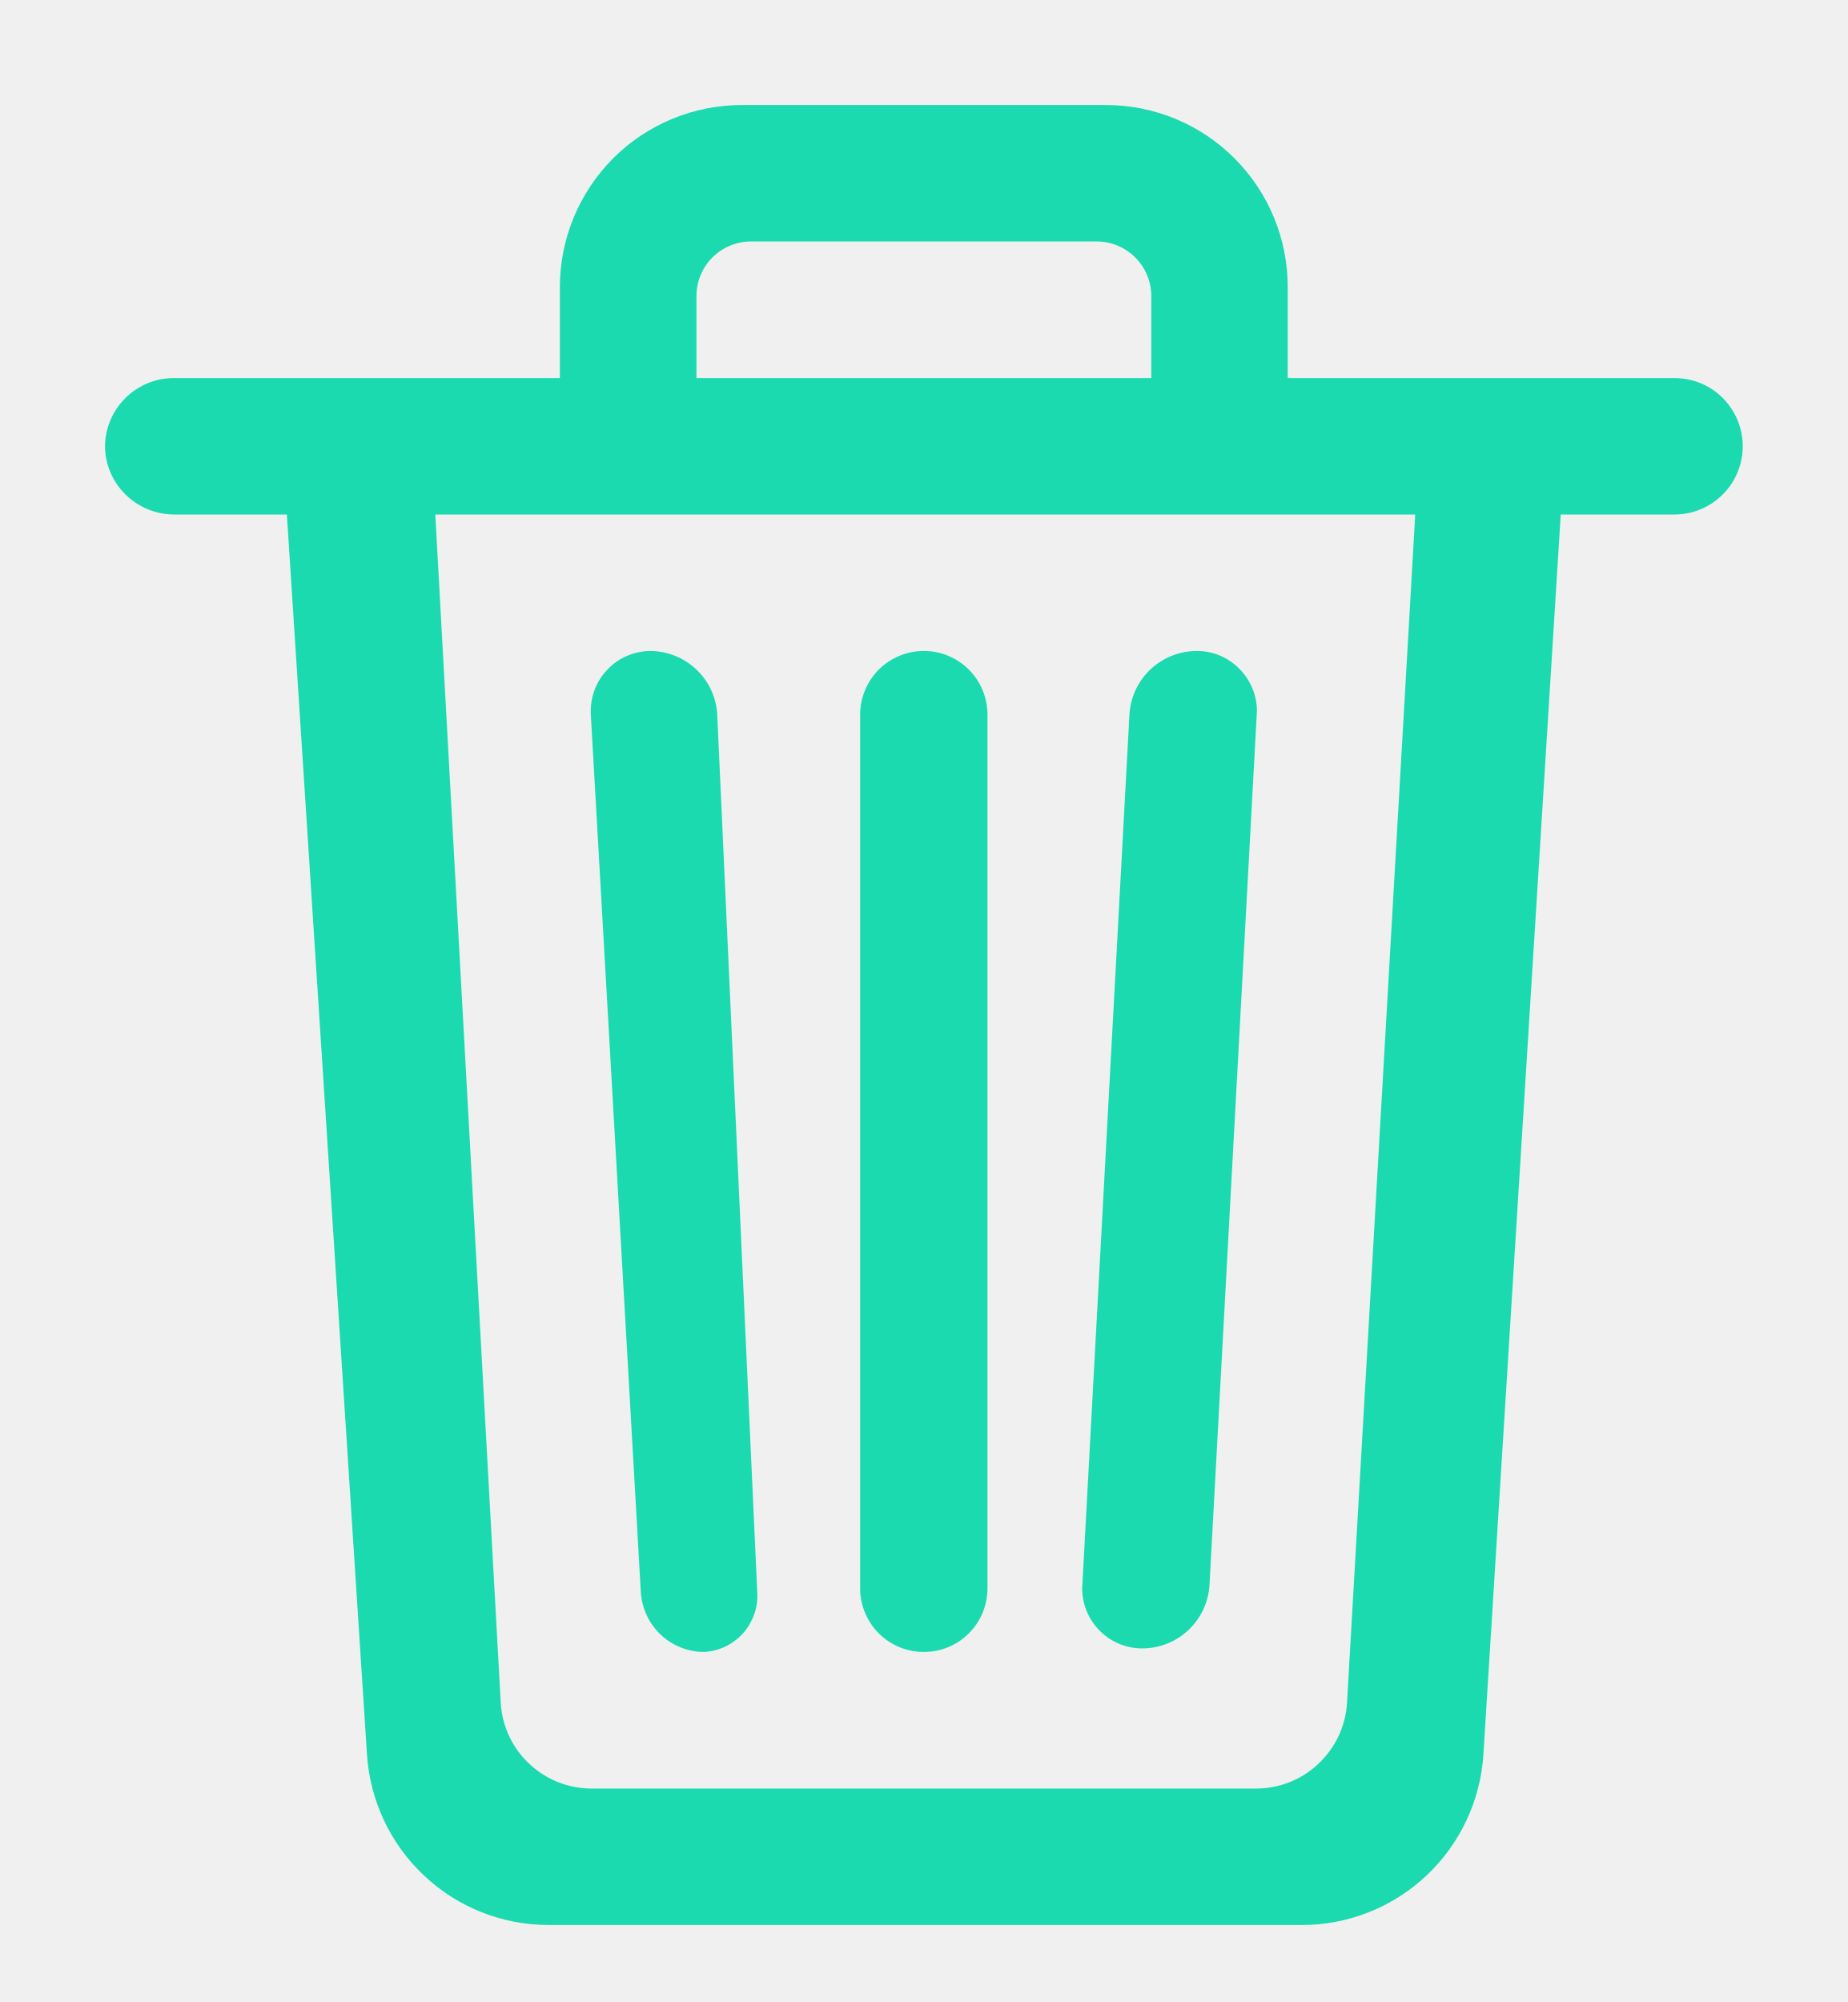
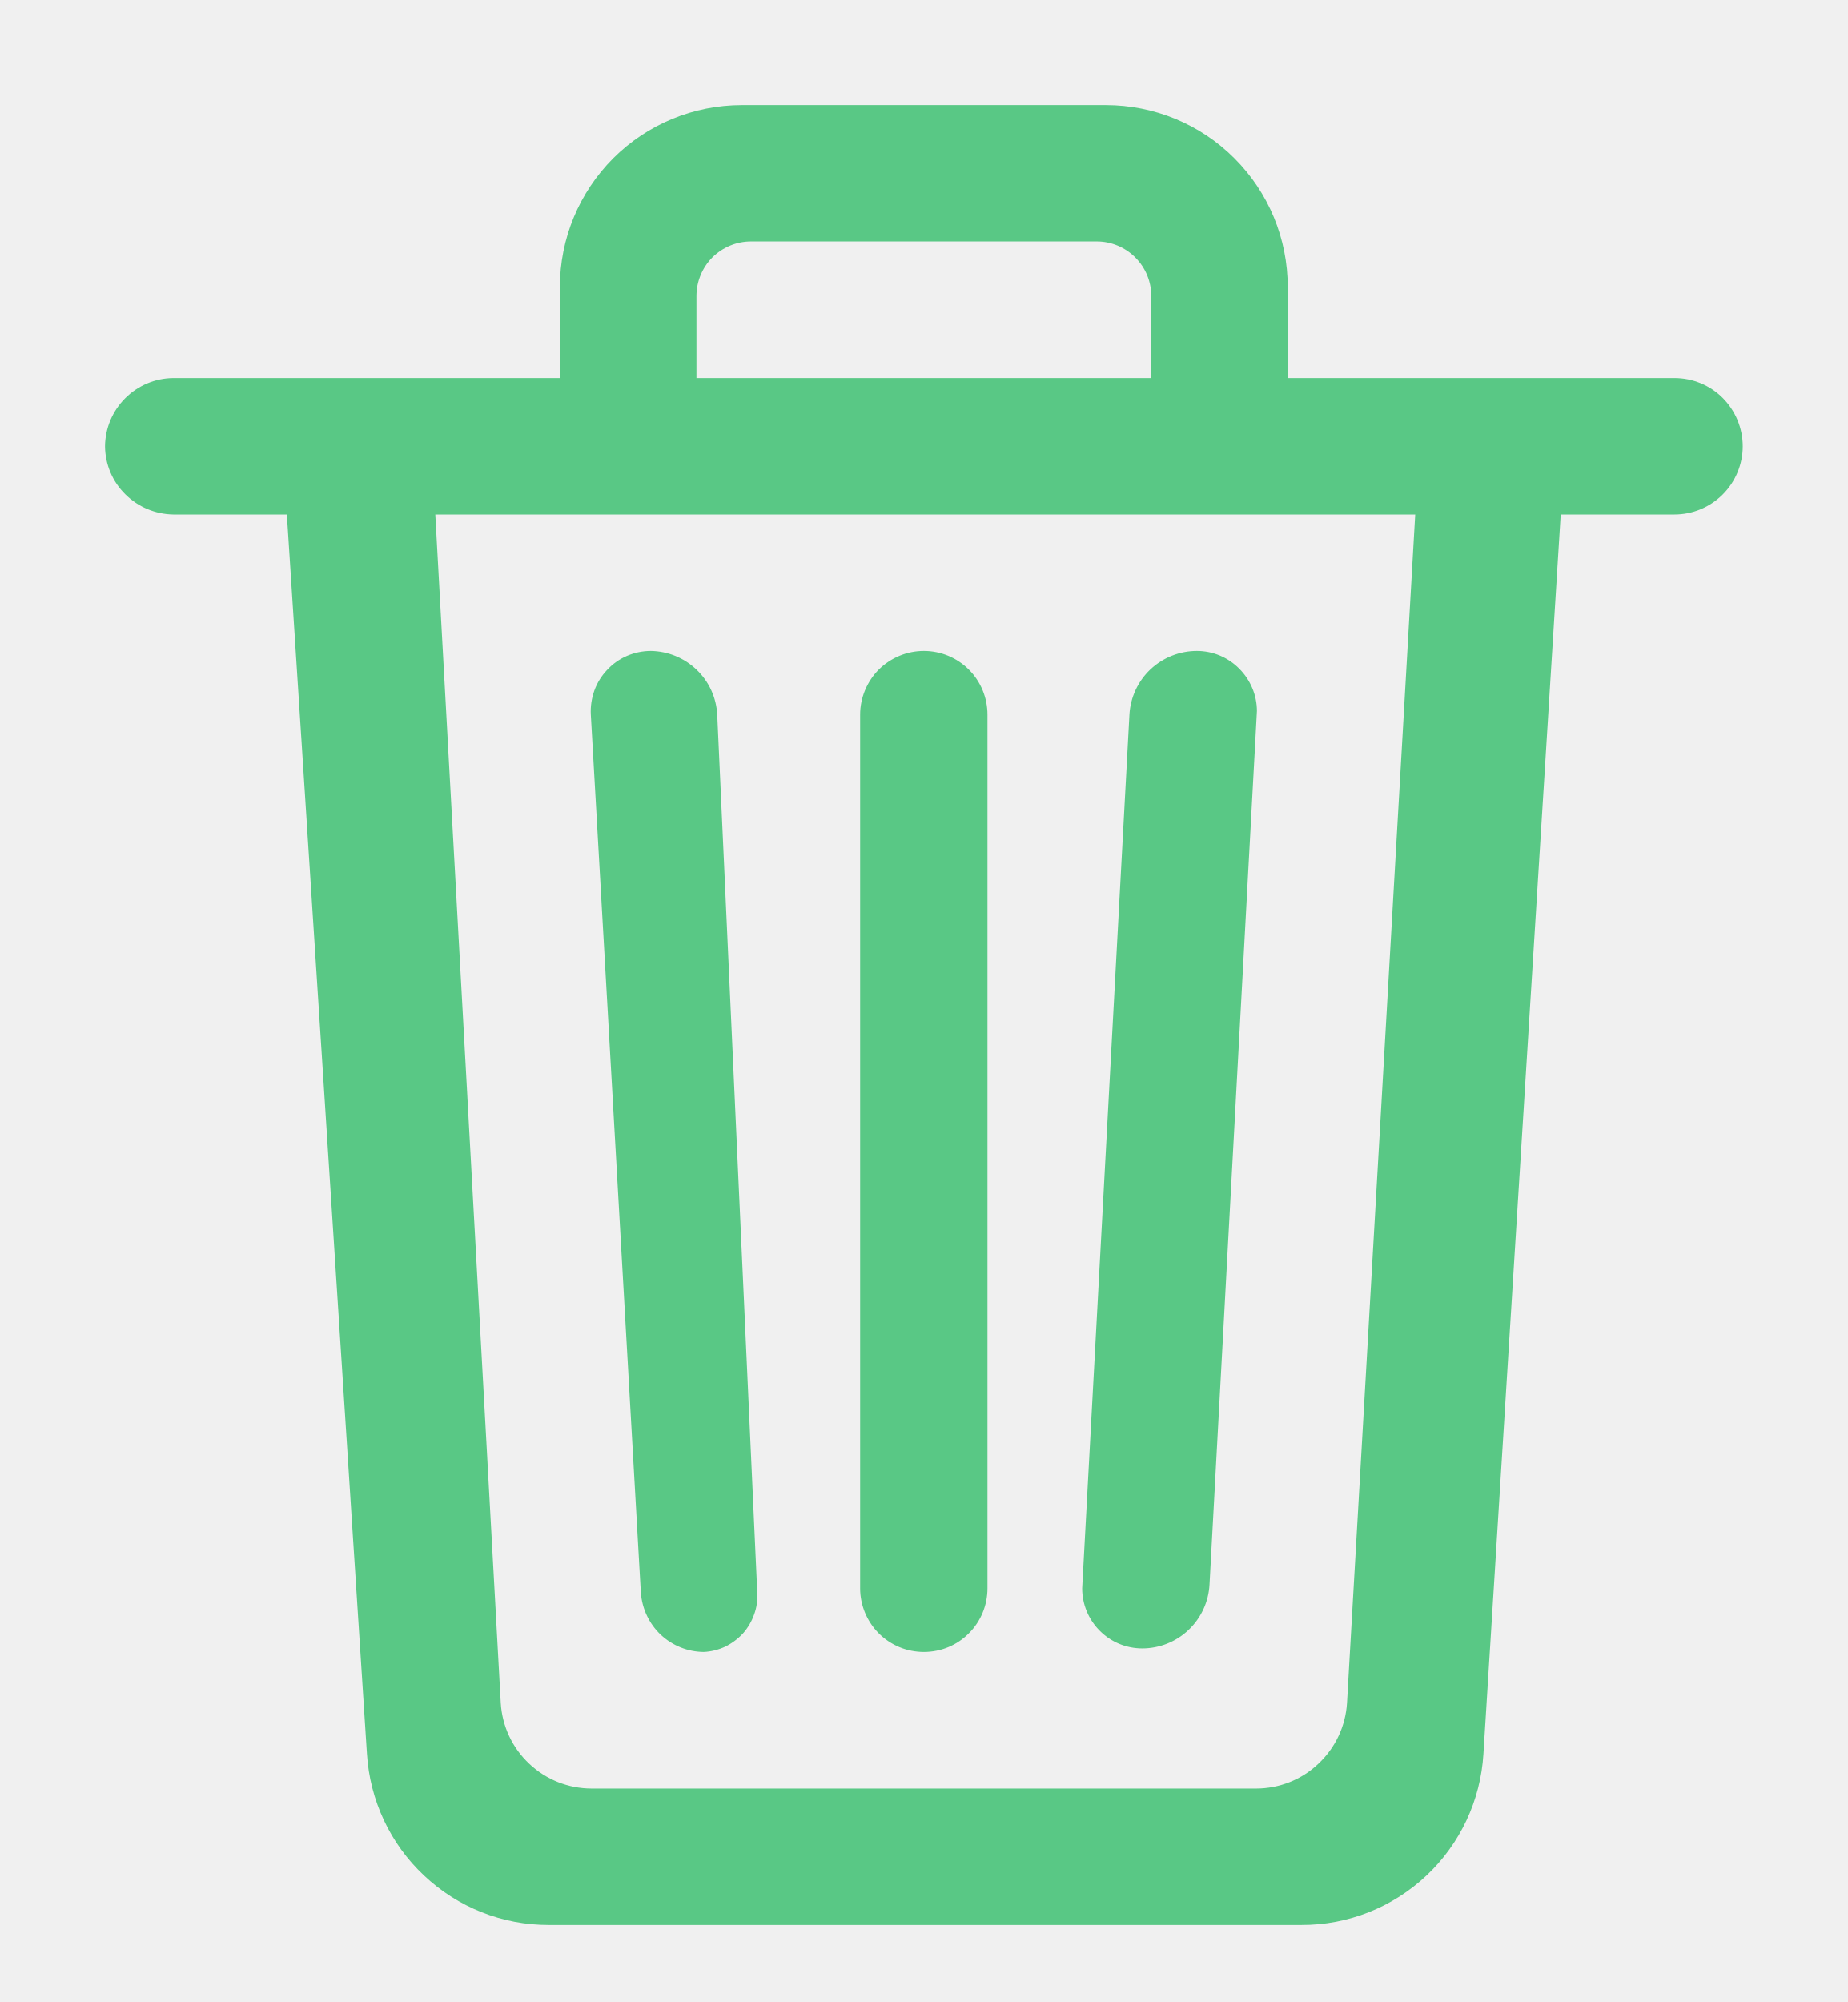
<svg xmlns="http://www.w3.org/2000/svg" width="12" height="13" viewBox="0 0 12 13" fill="none">
  <g clip-path="url(#clip0)">
-     <path fill-rule="evenodd" clip-rule="evenodd" d="M10.136 3.341L9.634 11.389C9.616 11.69 9.483 11.973 9.264 12.179C9.044 12.386 8.754 12.501 8.452 12.5H3.565C3.264 12.501 2.973 12.386 2.754 12.179C2.534 11.973 2.402 11.69 2.383 11.389L1.863 3.341H1.125C1.008 3.339 0.896 3.292 0.813 3.209C0.73 3.127 0.683 3.015 0.682 2.898V2.898C0.683 2.781 0.73 2.669 0.813 2.586C0.896 2.503 1.008 2.456 1.125 2.455H10.875C10.992 2.455 11.105 2.501 11.188 2.584C11.271 2.668 11.318 2.78 11.318 2.898C11.318 3.015 11.271 3.128 11.188 3.211C11.105 3.294 10.992 3.341 10.875 3.341H10.136ZM9.191 3.341H2.827L3.252 11.058C3.261 11.209 3.327 11.35 3.437 11.453C3.547 11.557 3.692 11.614 3.843 11.614H8.157C8.307 11.614 8.453 11.557 8.562 11.453C8.672 11.35 8.739 11.209 8.748 11.058L9.191 3.341ZM6 4.227C6.11 4.227 6.215 4.271 6.292 4.348C6.37 4.426 6.413 4.531 6.413 4.641V10.314C6.413 10.423 6.37 10.529 6.292 10.606C6.215 10.684 6.11 10.727 6 10.727V10.727C5.89 10.727 5.785 10.684 5.707 10.606C5.63 10.529 5.586 10.423 5.586 10.314V4.641C5.586 4.531 5.63 4.426 5.707 4.348C5.785 4.271 5.89 4.227 6 4.227V4.227ZM4.227 4.227C4.338 4.229 4.444 4.272 4.524 4.349C4.605 4.426 4.652 4.53 4.658 4.641L4.918 10.343C4.921 10.391 4.914 10.44 4.897 10.485C4.881 10.53 4.856 10.572 4.824 10.608C4.791 10.643 4.752 10.672 4.709 10.693C4.665 10.713 4.618 10.725 4.57 10.727V10.727C4.466 10.726 4.367 10.686 4.291 10.615C4.216 10.544 4.17 10.447 4.162 10.343L3.837 4.641C3.834 4.588 3.842 4.535 3.86 4.484C3.878 4.434 3.906 4.389 3.943 4.35C3.979 4.311 4.023 4.28 4.072 4.259C4.121 4.238 4.174 4.227 4.227 4.227V4.227ZM7.773 4.227C7.876 4.227 7.975 4.268 8.048 4.342C8.121 4.415 8.163 4.514 8.163 4.617L7.855 10.29C7.849 10.402 7.8 10.507 7.719 10.584C7.638 10.661 7.53 10.704 7.418 10.704C7.315 10.704 7.215 10.663 7.142 10.589C7.069 10.516 7.028 10.417 7.028 10.314V10.314L7.335 4.641C7.341 4.529 7.39 4.424 7.471 4.347C7.553 4.27 7.661 4.227 7.773 4.227V4.227ZM4.818 0.682H7.182C7.495 0.682 7.796 0.806 8.017 1.028C8.239 1.25 8.363 1.55 8.363 1.864V2.455H3.636V1.864C3.636 1.55 3.761 1.25 3.982 1.028C4.204 0.806 4.505 0.682 4.818 0.682ZM4.877 1.568C4.783 1.568 4.693 1.606 4.626 1.672C4.56 1.739 4.523 1.829 4.523 1.923V2.455H7.477V1.923C7.477 1.829 7.44 1.739 7.373 1.672C7.307 1.606 7.217 1.568 7.123 1.568H4.877Z" fill="#1BDAB0" />
+     <path fill-rule="evenodd" clip-rule="evenodd" d="M10.136 3.341L9.634 11.389C9.616 11.69 9.483 11.973 9.264 12.179C9.044 12.386 8.754 12.501 8.452 12.5H3.565C3.264 12.501 2.973 12.386 2.754 12.179C2.534 11.973 2.402 11.69 2.383 11.389L1.863 3.341H1.125C1.008 3.339 0.896 3.292 0.813 3.209C0.73 3.127 0.683 3.015 0.682 2.898V2.898C0.683 2.781 0.73 2.669 0.813 2.586C0.896 2.503 1.008 2.456 1.125 2.455H10.875C10.992 2.455 11.105 2.501 11.188 2.584C11.271 2.668 11.318 2.78 11.318 2.898C11.318 3.015 11.271 3.128 11.188 3.211C11.105 3.294 10.992 3.341 10.875 3.341H10.136ZM9.191 3.341H2.827L3.252 11.058C3.261 11.209 3.327 11.35 3.437 11.453C3.547 11.557 3.692 11.614 3.843 11.614H8.157C8.307 11.614 8.453 11.557 8.562 11.453C8.672 11.35 8.739 11.209 8.748 11.058L9.191 3.341ZM6 4.227C6.11 4.227 6.215 4.271 6.292 4.348C6.37 4.426 6.413 4.531 6.413 4.641V10.314C6.413 10.423 6.37 10.529 6.292 10.606C6.215 10.684 6.11 10.727 6 10.727V10.727C5.89 10.727 5.785 10.684 5.707 10.606C5.63 10.529 5.586 10.423 5.586 10.314V4.641C5.586 4.531 5.63 4.426 5.707 4.348C5.785 4.271 5.89 4.227 6 4.227V4.227ZM4.227 4.227C4.338 4.229 4.444 4.272 4.524 4.349C4.605 4.426 4.652 4.53 4.658 4.641L4.918 10.343C4.921 10.391 4.914 10.44 4.897 10.485C4.881 10.53 4.856 10.572 4.824 10.608C4.791 10.643 4.752 10.672 4.709 10.693C4.665 10.713 4.618 10.725 4.57 10.727V10.727C4.466 10.726 4.367 10.686 4.291 10.615C4.216 10.544 4.17 10.447 4.162 10.343L3.837 4.641C3.834 4.588 3.842 4.535 3.86 4.484C3.878 4.434 3.906 4.389 3.943 4.35C3.979 4.311 4.023 4.28 4.072 4.259C4.121 4.238 4.174 4.227 4.227 4.227V4.227ZM7.773 4.227C7.876 4.227 7.975 4.268 8.048 4.342C8.121 4.415 8.163 4.514 8.163 4.617L7.855 10.29C7.849 10.402 7.8 10.507 7.719 10.584C7.638 10.661 7.53 10.704 7.418 10.704C7.315 10.704 7.215 10.663 7.142 10.589C7.069 10.516 7.028 10.417 7.028 10.314V10.314L7.335 4.641C7.341 4.529 7.39 4.424 7.471 4.347C7.553 4.27 7.661 4.227 7.773 4.227V4.227ZM4.818 0.682H7.182C7.495 0.682 7.796 0.806 8.017 1.028C8.239 1.25 8.363 1.55 8.363 1.864V2.455H3.636V1.864C3.636 1.55 3.761 1.25 3.982 1.028C4.204 0.806 4.505 0.682 4.818 0.682ZM4.877 1.568C4.783 1.568 4.693 1.606 4.626 1.672C4.56 1.739 4.523 1.829 4.523 1.923V2.455H7.477V1.923C7.477 1.829 7.44 1.739 7.373 1.672C7.307 1.606 7.217 1.568 7.123 1.568H4.877Z" fill="#59C885" />
  </g>
  <defs>
    <clipPath id="clip0">
      <rect width="10.636" height="11.818" fill="white" transform="translate(0.681641 0.681885)" />
    </clipPath>
  </defs>
</svg>
